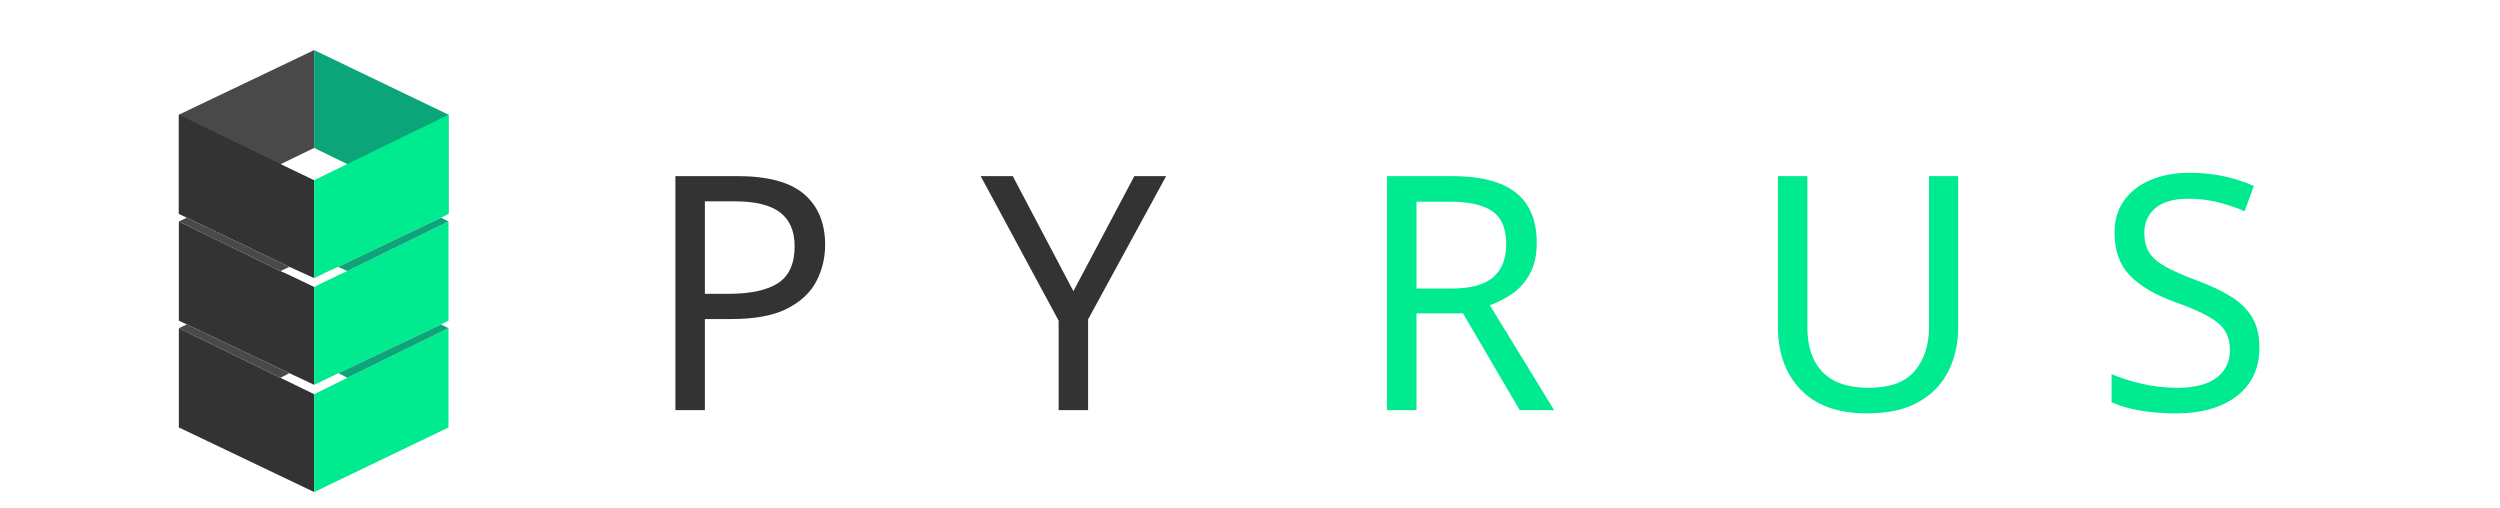
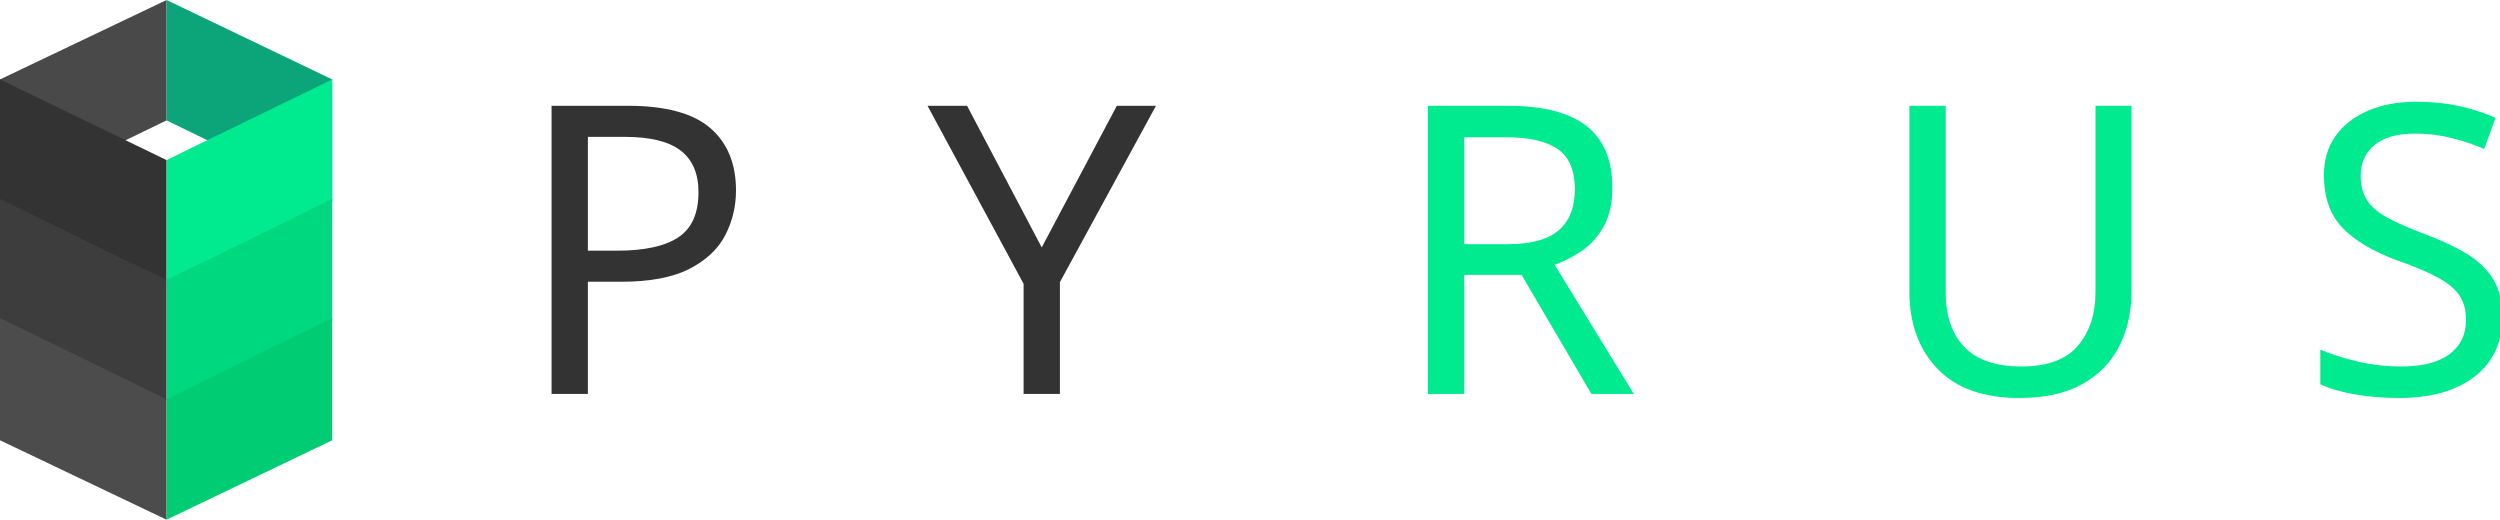
- <svg xmlns="http://www.w3.org/2000/svg" version="1.1" id="Layer_1" x="0px" y="0px" viewBox="0 0 534 108.5" style="enable-background:new 0 0 534 108.5;" xml:space="preserve">
+ <svg xmlns="http://www.w3.org/2000/svg" version="1.1" id="Layer_1" x="0px" y="0px" viewBox="0 0 812 168.8" style="enable-background:new 0 0 812 168.8;" xml:space="preserve">
  <style type="text/css">
	.st0{fill:#333333;}
	.st1{font-family:'Lato-Light';}
- 	.st2{font-size:70px;}
+ 	.st2{font-size:131.086px;}
	.st3{fill:#00EA90;}
	.st4{fill:#494949;}
	.st5{fill:#0CA579;}
+ 	.st6{fill:#3D3D3D;}
+ 	.st7{fill:#4C4C4C;}
+ 	.st8{fill:#00D880;}
+ 	.st9{fill:#00CC74;}
+ 	.st10{display:none;}
+ 	.st11{display:inline;}
</style>
-   <text transform="matrix(1 0 0 1 137.4669 87.5999)" class="st0 st1 st2">P</text>
-   <text transform="matrix(1 0 0 1 373.4669 87.6)" class="st3 st1 st2">U</text>
-   <text transform="matrix(1 0 0 1 289.4669 87.6)" class="st3 st1 st2">R</text>
-   <text transform="matrix(1 0 0 1 209.4669 87.6)" class="st0 st1 st2">Y</text>
-   <text transform="matrix(1 0 0 1 447.4669 87.6)" class="st3 st1 st2">S</text>
-   <g id="XMLID_20_">
-     <polygon class="st4" points="67.1,31.6 38.2,45.6 38.2,24.5 67.1,10.7  " />
+   <g id="Layer_1_1_">
+     <text transform="matrix(1 0 0 1 166.4282 127.9533)" class="st0 st1 st2">P</text>
+     <g>
+       <text transform="matrix(1 0 0 1 608.3751 127.9533)" class="st3 st1 st2">U</text>
+     </g>
+     <g>
+       <text transform="matrix(1 0 0 1 451.0725 127.9533)" class="st3 st1 st2">R</text>
+     </g>
+     <text transform="matrix(1 0 0 1 301.2598 127.9533)" class="st0 st1 st2">Y</text>
+     <g>
+       <text transform="matrix(1 0 0 1 746.9531 127.9533)" class="st3 st1 st2">S</text>
+     </g>
+     <g id="XMLID_9_">
+       <polygon class="st4" points="54.1,39.1 0,65.3 0,25.8 54.1,0   " />
+     </g>
+     <g id="XMLID_8_">
+       <polygon class="st5" points="54.1,0 107.9,25.8 107.9,65.3 54.1,39.1   " />
+     </g>
+     <g id="XMLID_6_">
+       <g id="XMLID_7_">
+         <polygon class="st0" points="44.4,47.3 0,25.8 0,65.5 3.2,67 44.2,86.7 48,88.3 54.1,91.2 54.1,85.5 54.1,81.8 54.1,52    " />
+         <polygon class="st6" points="0,64.6 0,104.2 0,104.3 3.2,105.8 44.2,125.3 54.1,130 54.1,120.6 54.1,90.9 44.4,86.2 40.6,84.5         " />
+         <polygon class="st7" points="0,103.3 0,143 54.1,168.8 54.1,129.7 40.6,123.1    " />
+         <polygon class="st3" points="54.1,91.2 59.9,88.3 63.7,86.7 104.9,67 107.9,65.5 107.9,25.8 63.7,47.3 54.1,52 54.1,81.8      54.1,85.5    " />
+         <polygon class="st8" points="54.1,130 63.9,125.3 104.9,105.8 107.9,104.3 107.9,104.2 107.9,64.6 67.4,84.5 63.7,86.2      54.1,90.9 54.1,120.6    " />
+         <polygon class="st9" points="54.1,168.8 107.9,143 107.9,103.3 67.4,123.1 54.1,129.7    " />
+         <path class="st5" d="M67.4,131" />
+         <path class="st5" d="M107.9,111.2" />
+       </g>
+     </g>
  </g>
-   <g id="XMLID_19_">
-     <polygon class="st5" points="67.1,10.7 95.8,24.5 95.8,45.6 67.1,31.6  " />
-   </g>
-   <g id="XMLID_11_">
-     <g id="XMLID_1_">
-       <polygon class="st0" points="61.9,36 38.2,24.5 38.2,45.7 39.9,46.5 61.8,57 63.8,57.9 67.1,59.4 67.1,56.4 67.1,54.4 67.1,38.5       " />
-       <polygon class="st0" points="38.2,47.3 38.2,68.4 38.2,68.5 39.9,69.3 61.8,79.7 67.1,82.2 67.1,77.2 67.1,61.3 61.9,58.8     59.9,57.9   " />
-       <polygon class="st4" points="39.9,46.5 61.8,57 59.9,57.9 38.2,47.3   " />
-       <polygon class="st0" points="38.2,70.1 38.2,91.3 67.1,105.1 67.1,84.2 59.9,80.7   " />
-       <polygon class="st4" points="61.8,79.7 59.9,80.7 38.2,70.1 39.9,69.3   " />
-       <polygon class="st3" points="67.1,59.4 70.2,57.9 72.2,57 94.2,46.5 95.8,45.7 95.8,24.5 72.2,36 67.1,38.5 67.1,54.4 67.1,56.4       " />
-       <polygon class="st3" points="67.1,82.2 72.3,79.7 94.2,69.3 95.8,68.5 95.8,68.4 95.8,47.3 74.2,57.9 72.2,58.8 67.1,61.3     67.1,77.2   " />
-       <polygon class="st3" points="67.1,105.1 95.8,91.3 95.8,70.1 74.2,80.7 67.1,84.2   " />
-       <polygon class="st5" points="95.8,70.1 74.2,80.7 72.3,79.7 94.2,69.3   " />
-       <polygon class="st5" points="95.8,47.3 74.2,57.9 72.2,57 94.2,46.5   " />
+   <g id="Layer_2" class="st10">
+     <g class="st11">
+       <g id="XMLID_20_">
+         <polygon class="st4" points="54.3,-152 0.2,-125.8 0.2,-165.3 54.3,-191.2    " />
+       </g>
+       <g id="XMLID_19_">
+         <polygon class="st5" points="54.3,-191.2 108.1,-165.3 108.1,-125.8 54.3,-152    " />
+       </g>
+       <g id="XMLID_11_">
+         <g id="XMLID_1_">
+           <polygon class="st0" points="44.6,-143.8 0.2,-165.3 0.2,-125.6 3.4,-124.1 44.4,-104.5 48.1,-102.8 54.3,-100 54.3,-105.6       54.3,-109.3 54.3,-139.1     " />
+           <polygon class="st0" points="0.2,-122.6 0.2,-83.1 0.2,-82.9 3.4,-81.4 44.4,-62 54.3,-57.3 54.3,-66.6 54.3,-96.4 44.6,-101.1       40.8,-102.8     " />
+           <polygon class="st4" points="3.4,-124.1 44.4,-104.5 40.8,-102.8 0.2,-122.6     " />
+           <polygon class="st0" points="0.2,-79.9 0.2,-40.2 54.3,-14.4 54.3,-53.5 40.8,-60.1     " />
+           <polygon class="st4" points="44.4,-62 40.8,-60.1 0.2,-79.9 3.4,-81.4     " />
+           <polygon class="st3" points="54.3,-100 60.1,-102.8 63.9,-104.5 105.1,-124.1 108.1,-125.6 108.1,-165.3 63.9,-143.8       54.3,-139.1 54.3,-109.3 54.3,-105.6     " />
+           <polygon class="st3" points="54.3,-57.3 64.1,-62 105.1,-81.4 108.1,-82.9 108.1,-83.1 108.1,-122.6 67.6,-102.8 63.9,-101.1       54.3,-96.4 54.3,-66.6     " />
+           <polygon class="st3" points="54.3,-14.4 108.1,-40.2 108.1,-79.9 67.6,-60.1 54.3,-53.5     " />
+           <polygon class="st5" points="108.1,-79.9 67.6,-60.1 64.1,-62 105.1,-81.4     " />
+           <polygon class="st5" points="108.1,-122.6 67.6,-102.8 63.9,-104.5 105.1,-124.1     " />
+         </g>
+       </g>
    </g>
  </g>
</svg>
